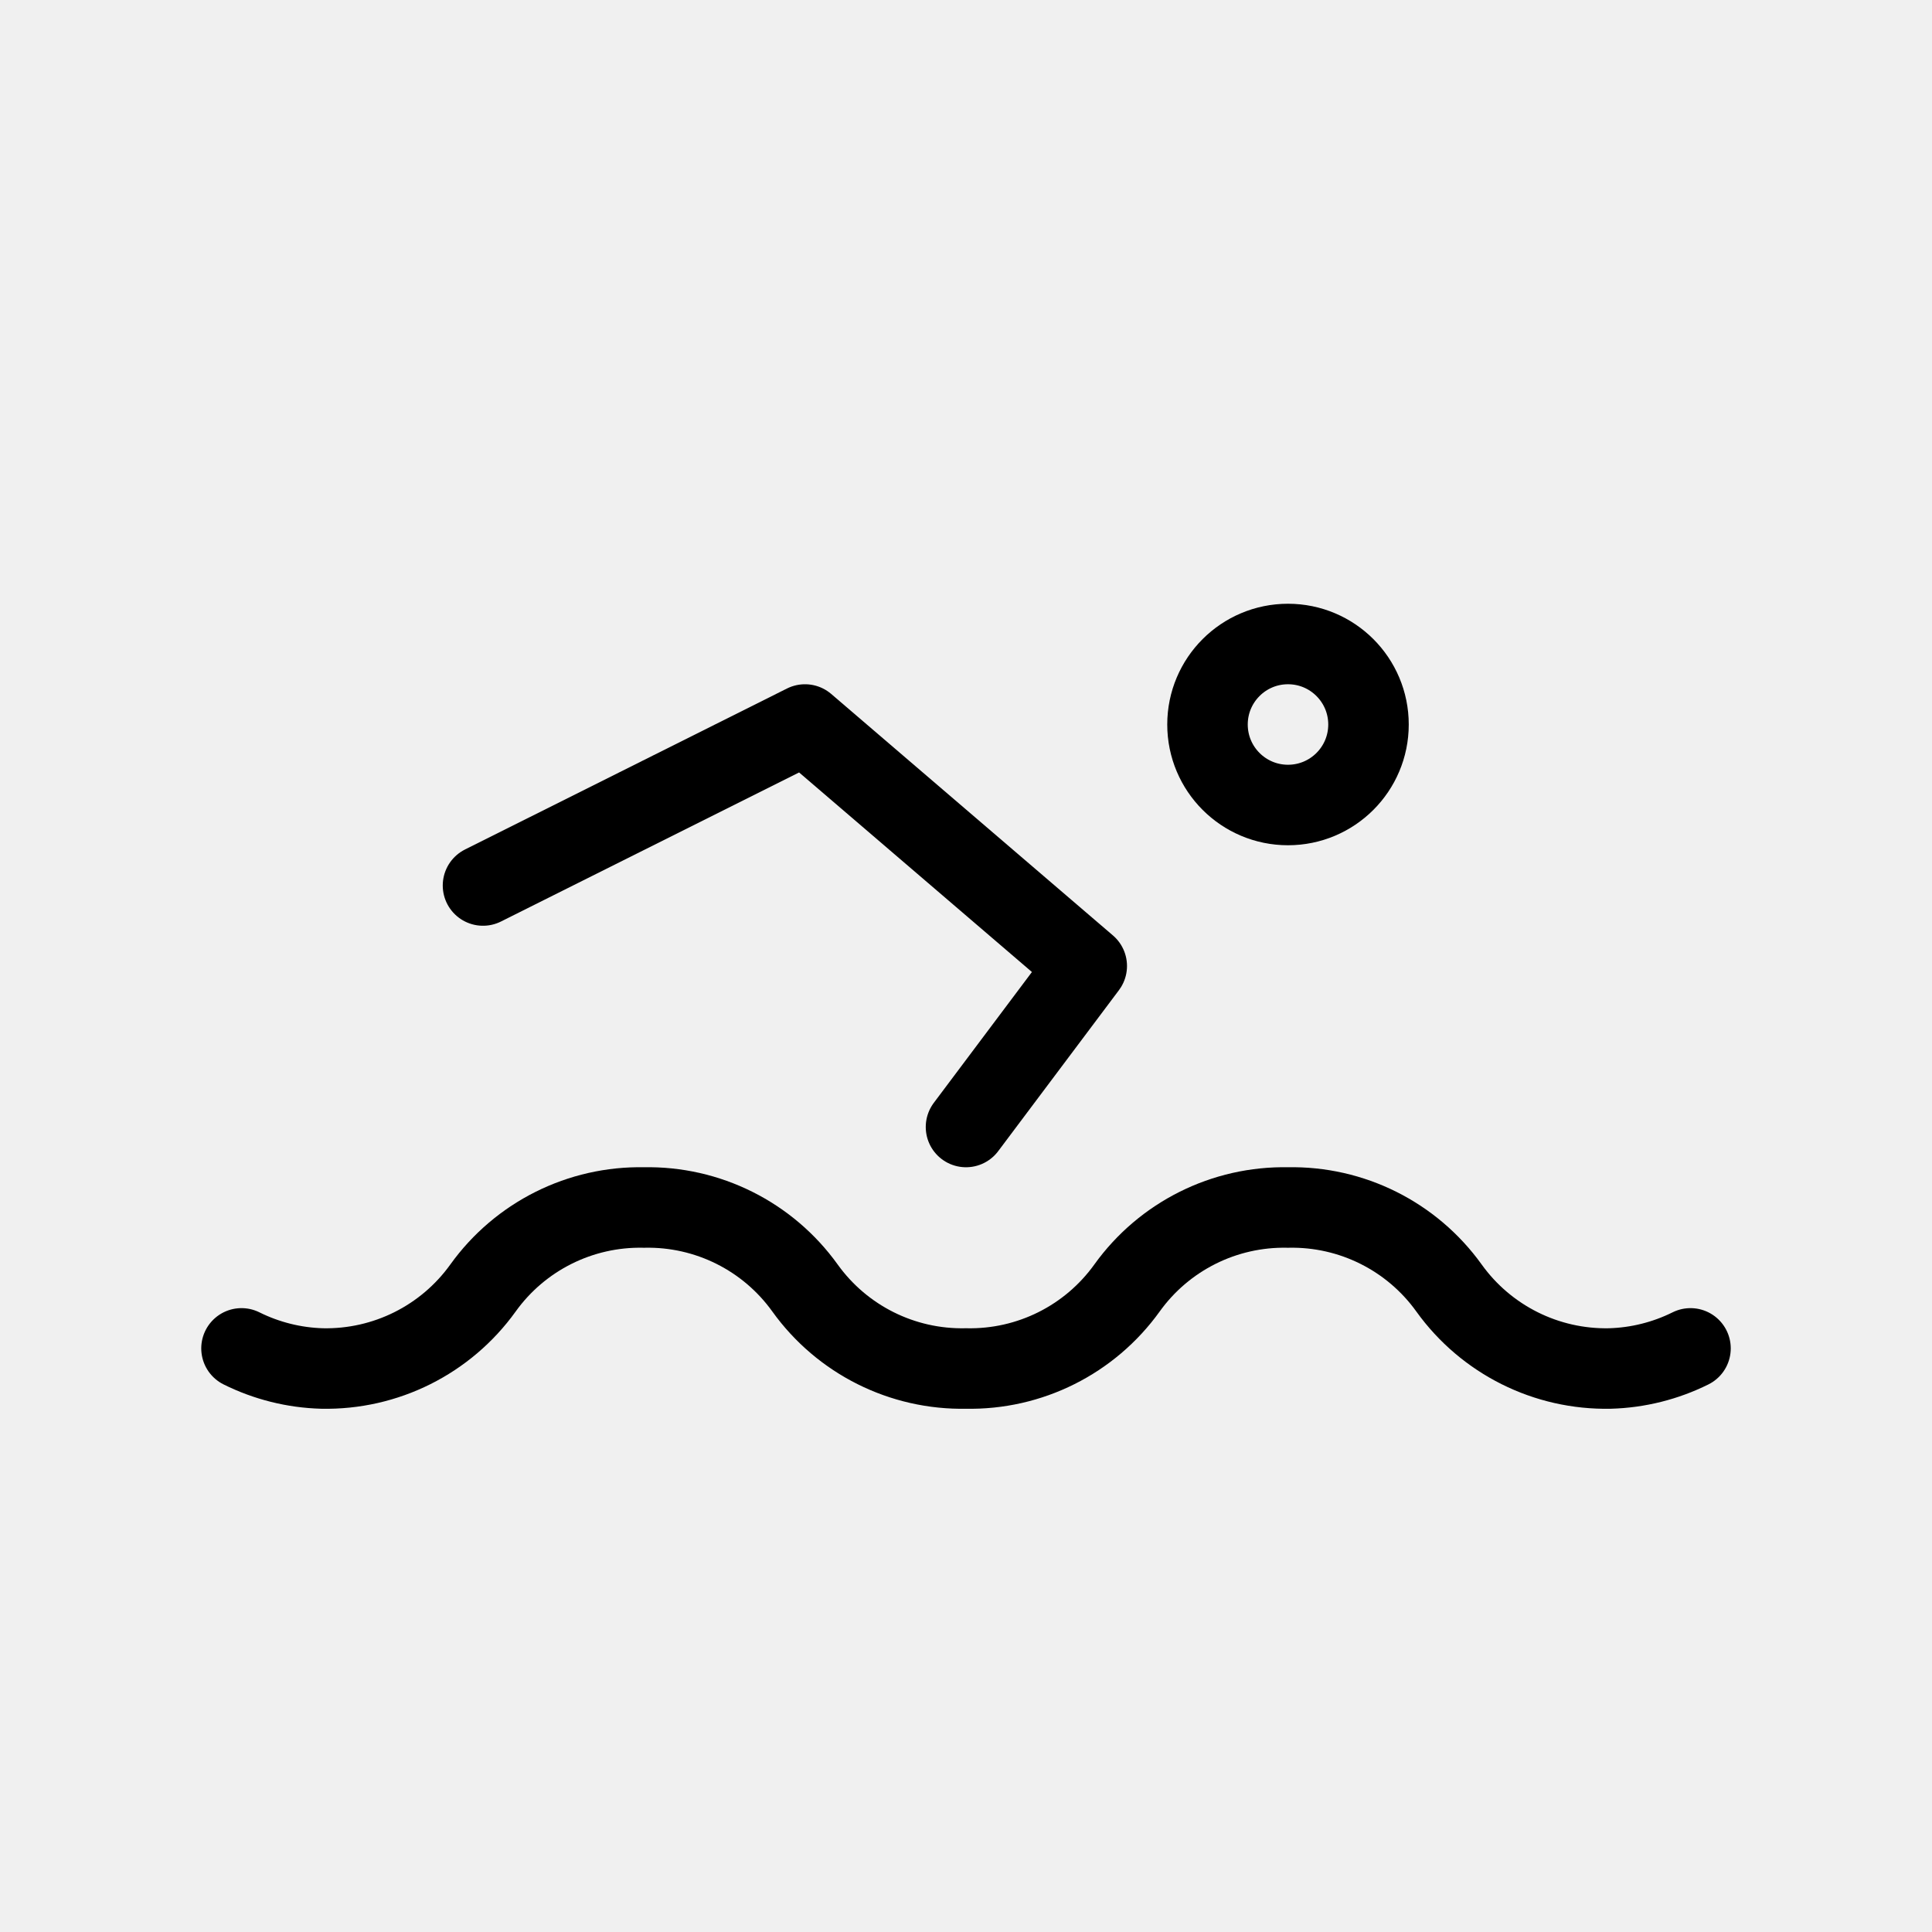
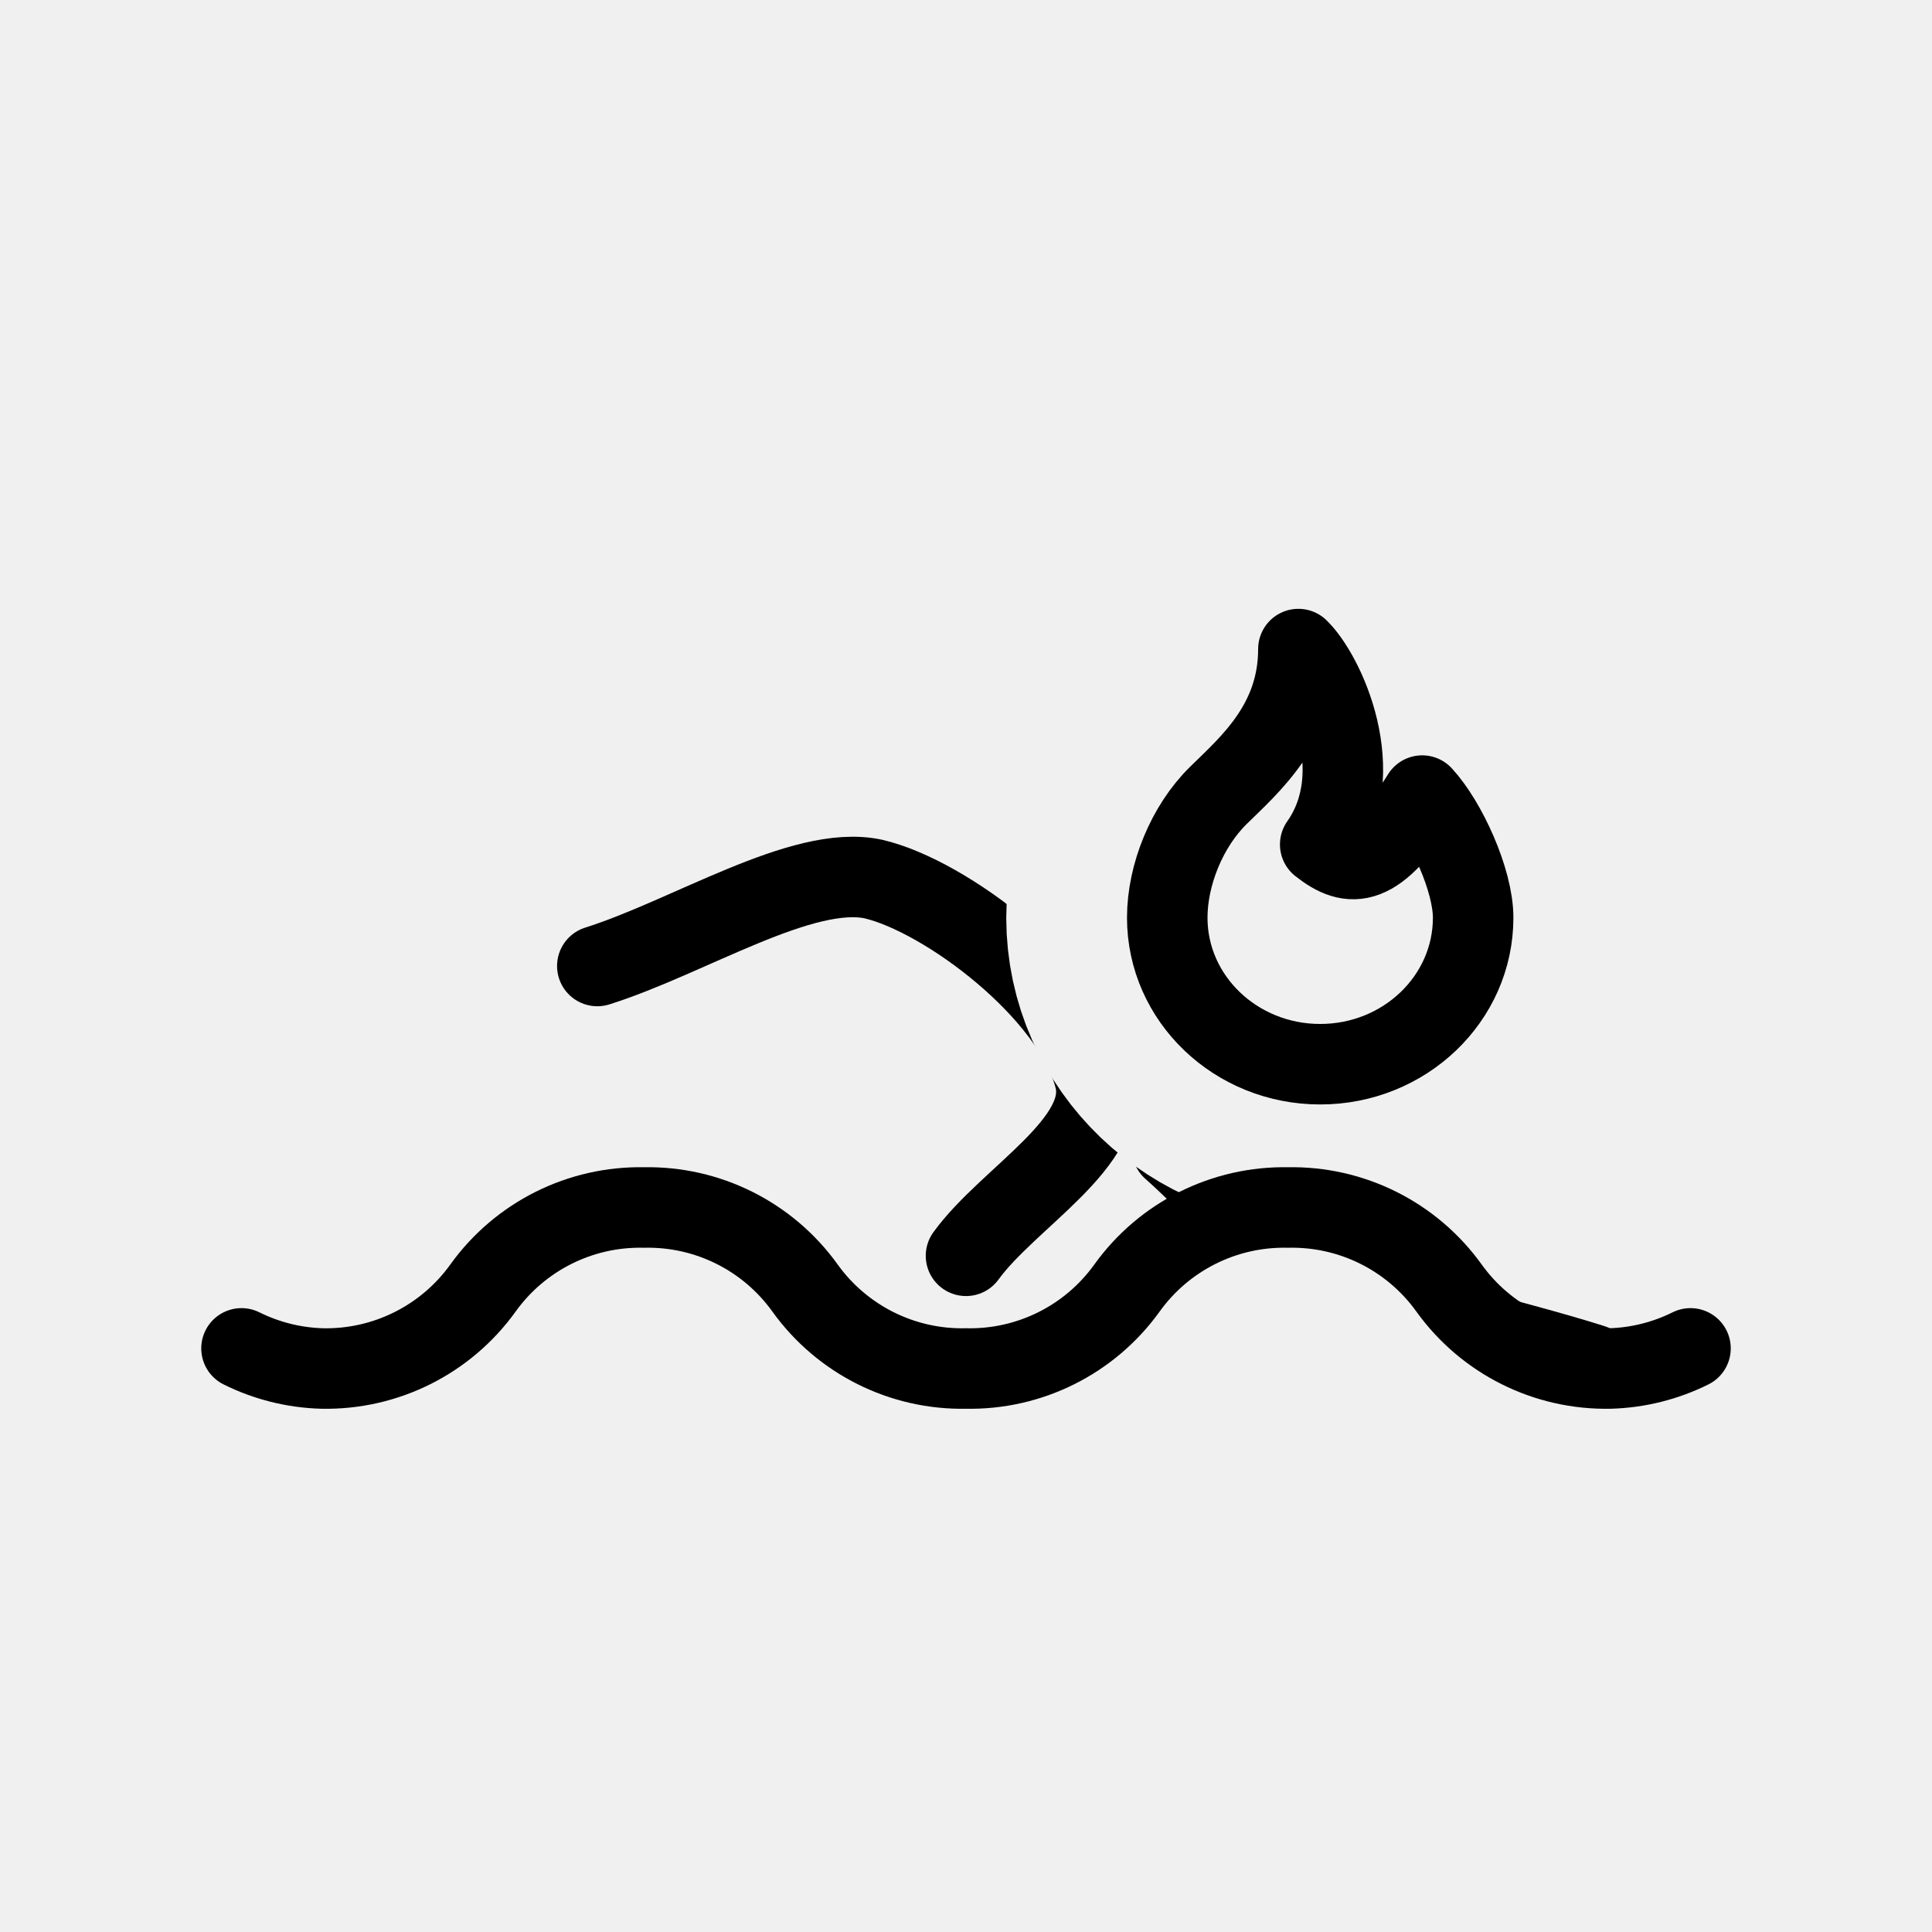
<svg xmlns="http://www.w3.org/2000/svg" width="24" height="24" viewBox="0 0 24 24" fill="none" stroke="currentColor" stroke-width="1" stroke-linecap="round" stroke-linejoin="round" class="icon icon-tabler icons-tabler-outline icon-tabler-swimming">
  <path stroke="none" d="M0 0h24v24H0z" fill="none" />
-   <path d="M15 9a1 1 0 1 0 2 0a1 1 0 1 0 -2 0" />
-   <path d="M6 11l4 -2l3.5 3l-1.5 2" />
-   <path d="M3 16.75a2.4 2.4 0 0 0 1 .25a2.4 2.4 0 0 0 2 -1a2.4 2.4 0 0 1 2 -1a2.4 2.4 0 0 1 2 1a2.4 2.4 0 0 0 2 1a2.4 2.4 0 0 0 2 -1a2.4 2.4 0 0 1 2 -1a2.4 2.4 0 0 1 2 1a2.4 2.4 0 0 0 2 1a2.4 2.4 0 0 0 1 -.25" />
+   <path d="M3 16.75A2.4 2.4 0 0 0 4 17A2.4 2.4 0 0 0 6 16A2.4 2.4 0 0 1 8 15A2.4 2.4 0 0 1 10 16A2.4 2.4 0 0 0 12 17A2.4 2.4 0 0 0 14 16A2.4 2.4 0 0 1 16 15A2.4 2.4 0 0 1 18 16A2.4 2.4 0 0 0 20 17A2.4 2.4 0 0 0 21 16.75" />
+   <clipPath id="swimming-surface">
+     <path d="M3 16.75A2.4 2.4 0 0 0 4 17A2.4 2.4 0 0 0 6 16A2.4 2.4 0 0 1 8 15A2.4 2.4 0 0 1 10 16A2.4 2.4 0 0 0 12 17A2.4 2.4 0 0 0 14 16A2.4 2.4 0 0 1 16 15A2.4 2.4 0 0 1 18 16A2.4 2.4 0 0 0 20 17A2.4 2.4 0 0 0 21 16.75L21 0L3 0Z" />
+   </clipPath>
+   <g clip-path="url(#swimming-surface)">
+     <mask id="swimming-head" maskUnits="userSpaceOnUse" x="0" y="0" width="24" height="24">
+       <rect width="24" height="24" fill="#fff" />
+       <path d="M16.4 10.49C17.033 9.592 16.445 8.367 16.129 8.063C16.129 8.985 15.522 9.501 15.133 9.883C14.745 10.265 14.5 10.866 14.5 11.4C14.5 12.405 15.351 13.22 16.4 13.22C17.449 13.22 18.3 12.405 18.3 11.4C18.3 10.935 17.966 10.205 17.667 9.883C17.101 10.793 16.783 10.793 16.4 10.49" fill="#000" stroke="#000" stroke-width="4" />
+     </mask>
+     <g mask="url(#swimming-head)">
+       <path d="M7.42 12C8.56 11.64 9.97 10.73 10.85 10.92C11.75 11.13 13.33 12.32 13.6 13.4C13.79 14.19 12.53 14.87 12 15.6" />
+       <path d="M14.56 14.27C15.16 14.8 15.81 15.6 16.35 15.88C17.15 16.29 18.64 16.59 19.78 16.95" />
+     </g>
+   </g>
+   <path d="M16.4 10.49C17.033 9.592 16.445 8.367 16.129 8.063C16.129 8.985 15.522 9.501 15.133 9.883C14.745 10.265 14.5 10.866 14.5 11.4C14.5 12.405 15.351 13.22 16.4 13.22C17.449 13.22 18.3 12.405 18.3 11.4C18.3 10.935 17.966 10.205 17.667 9.883C17.101 10.793 16.783 10.793 16.4 10.49" />
</svg>
